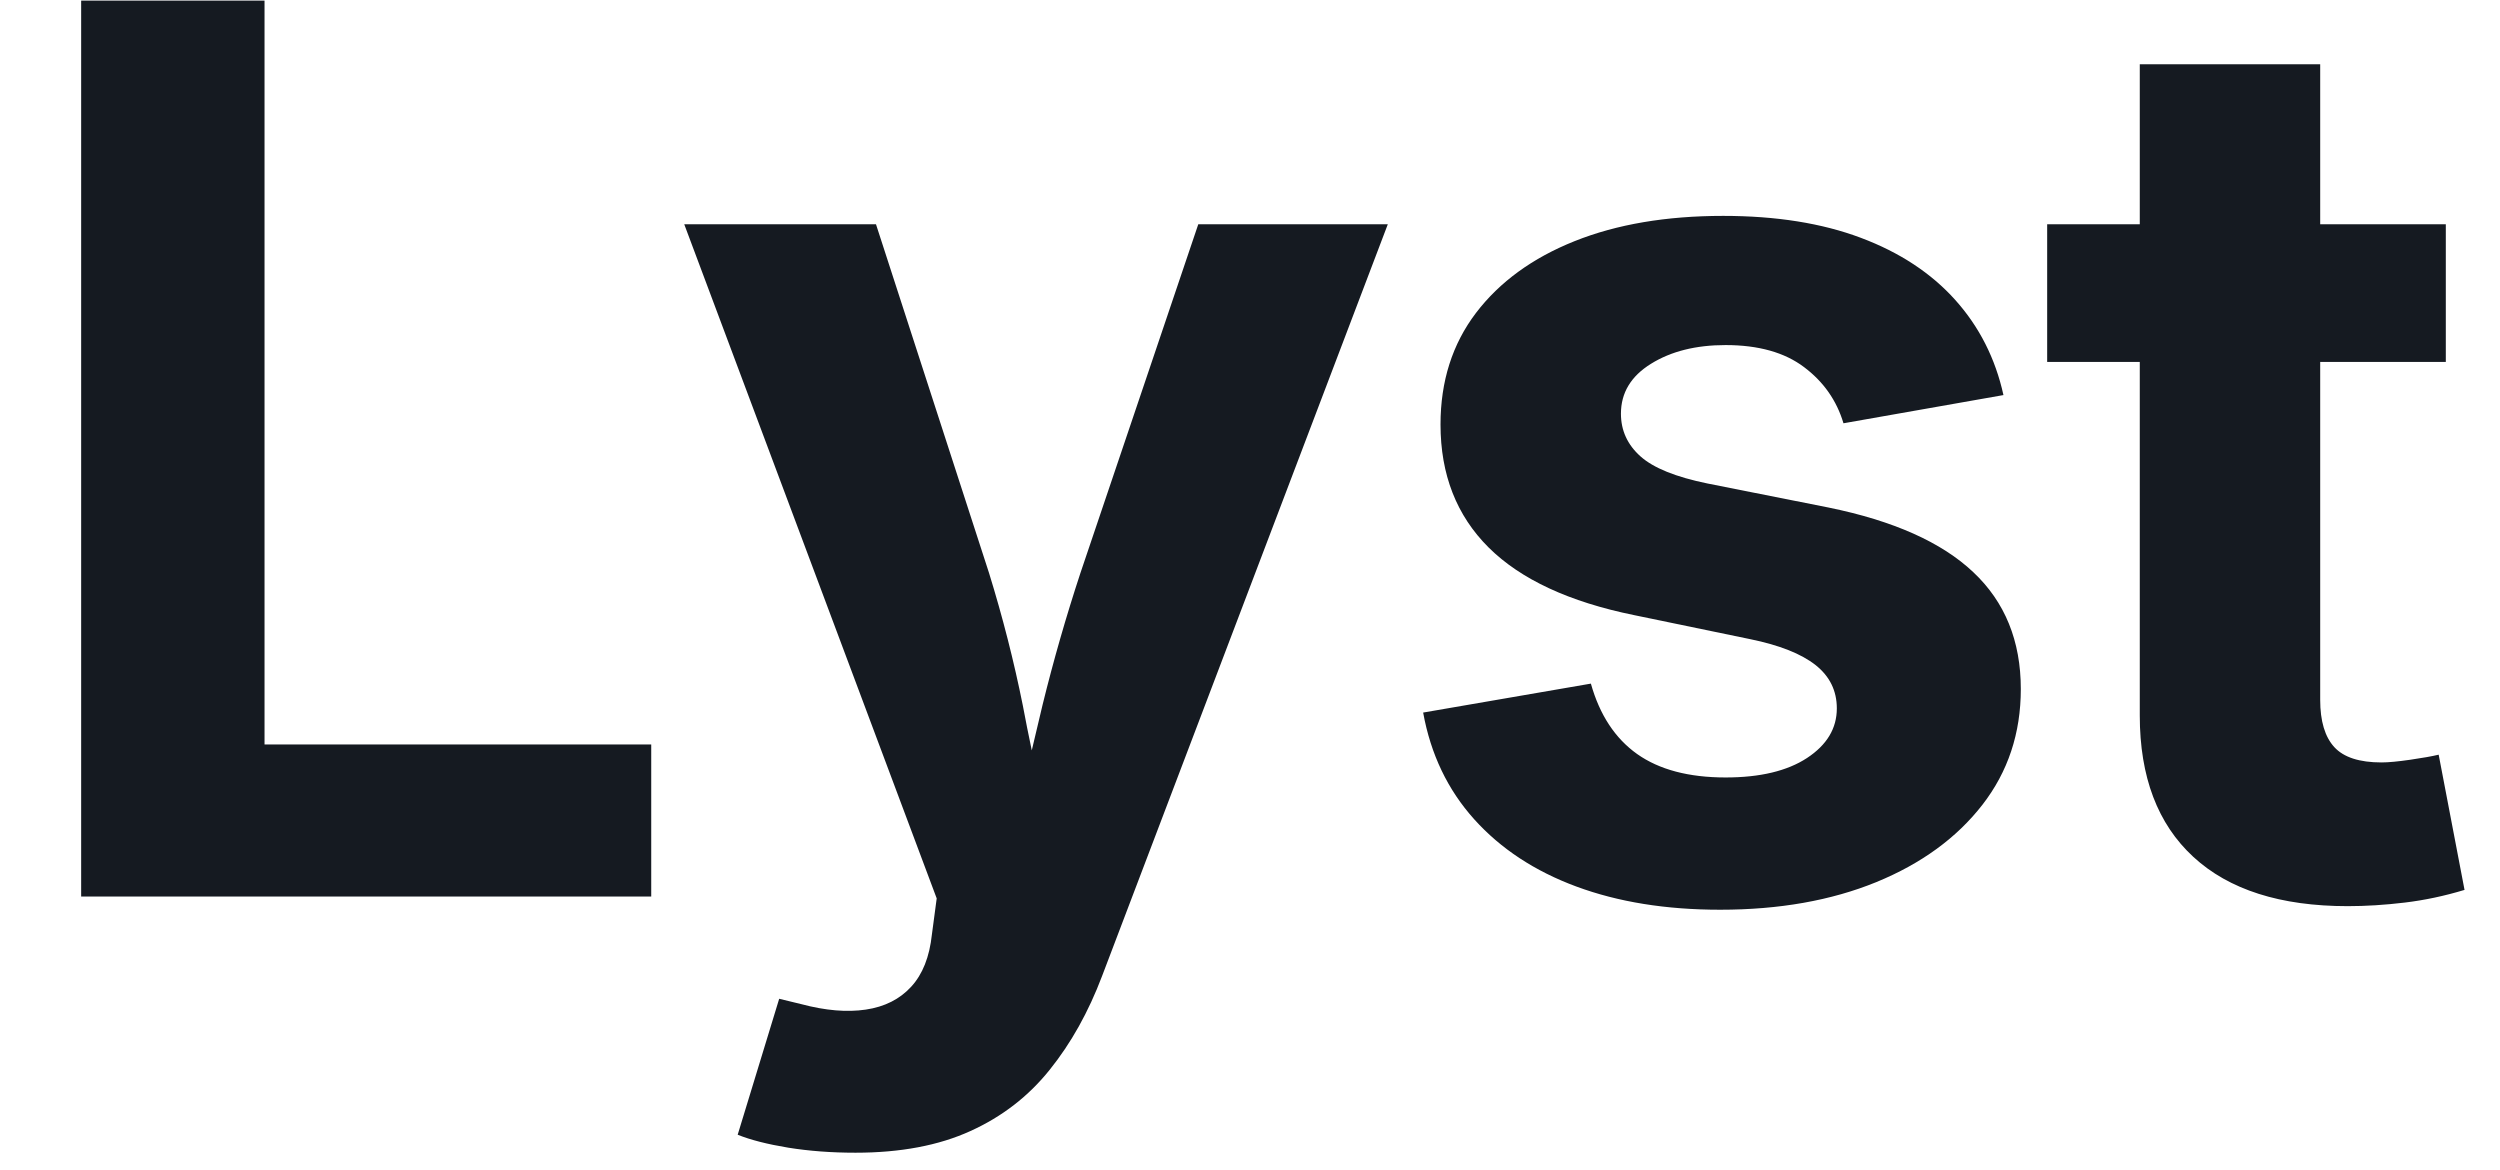
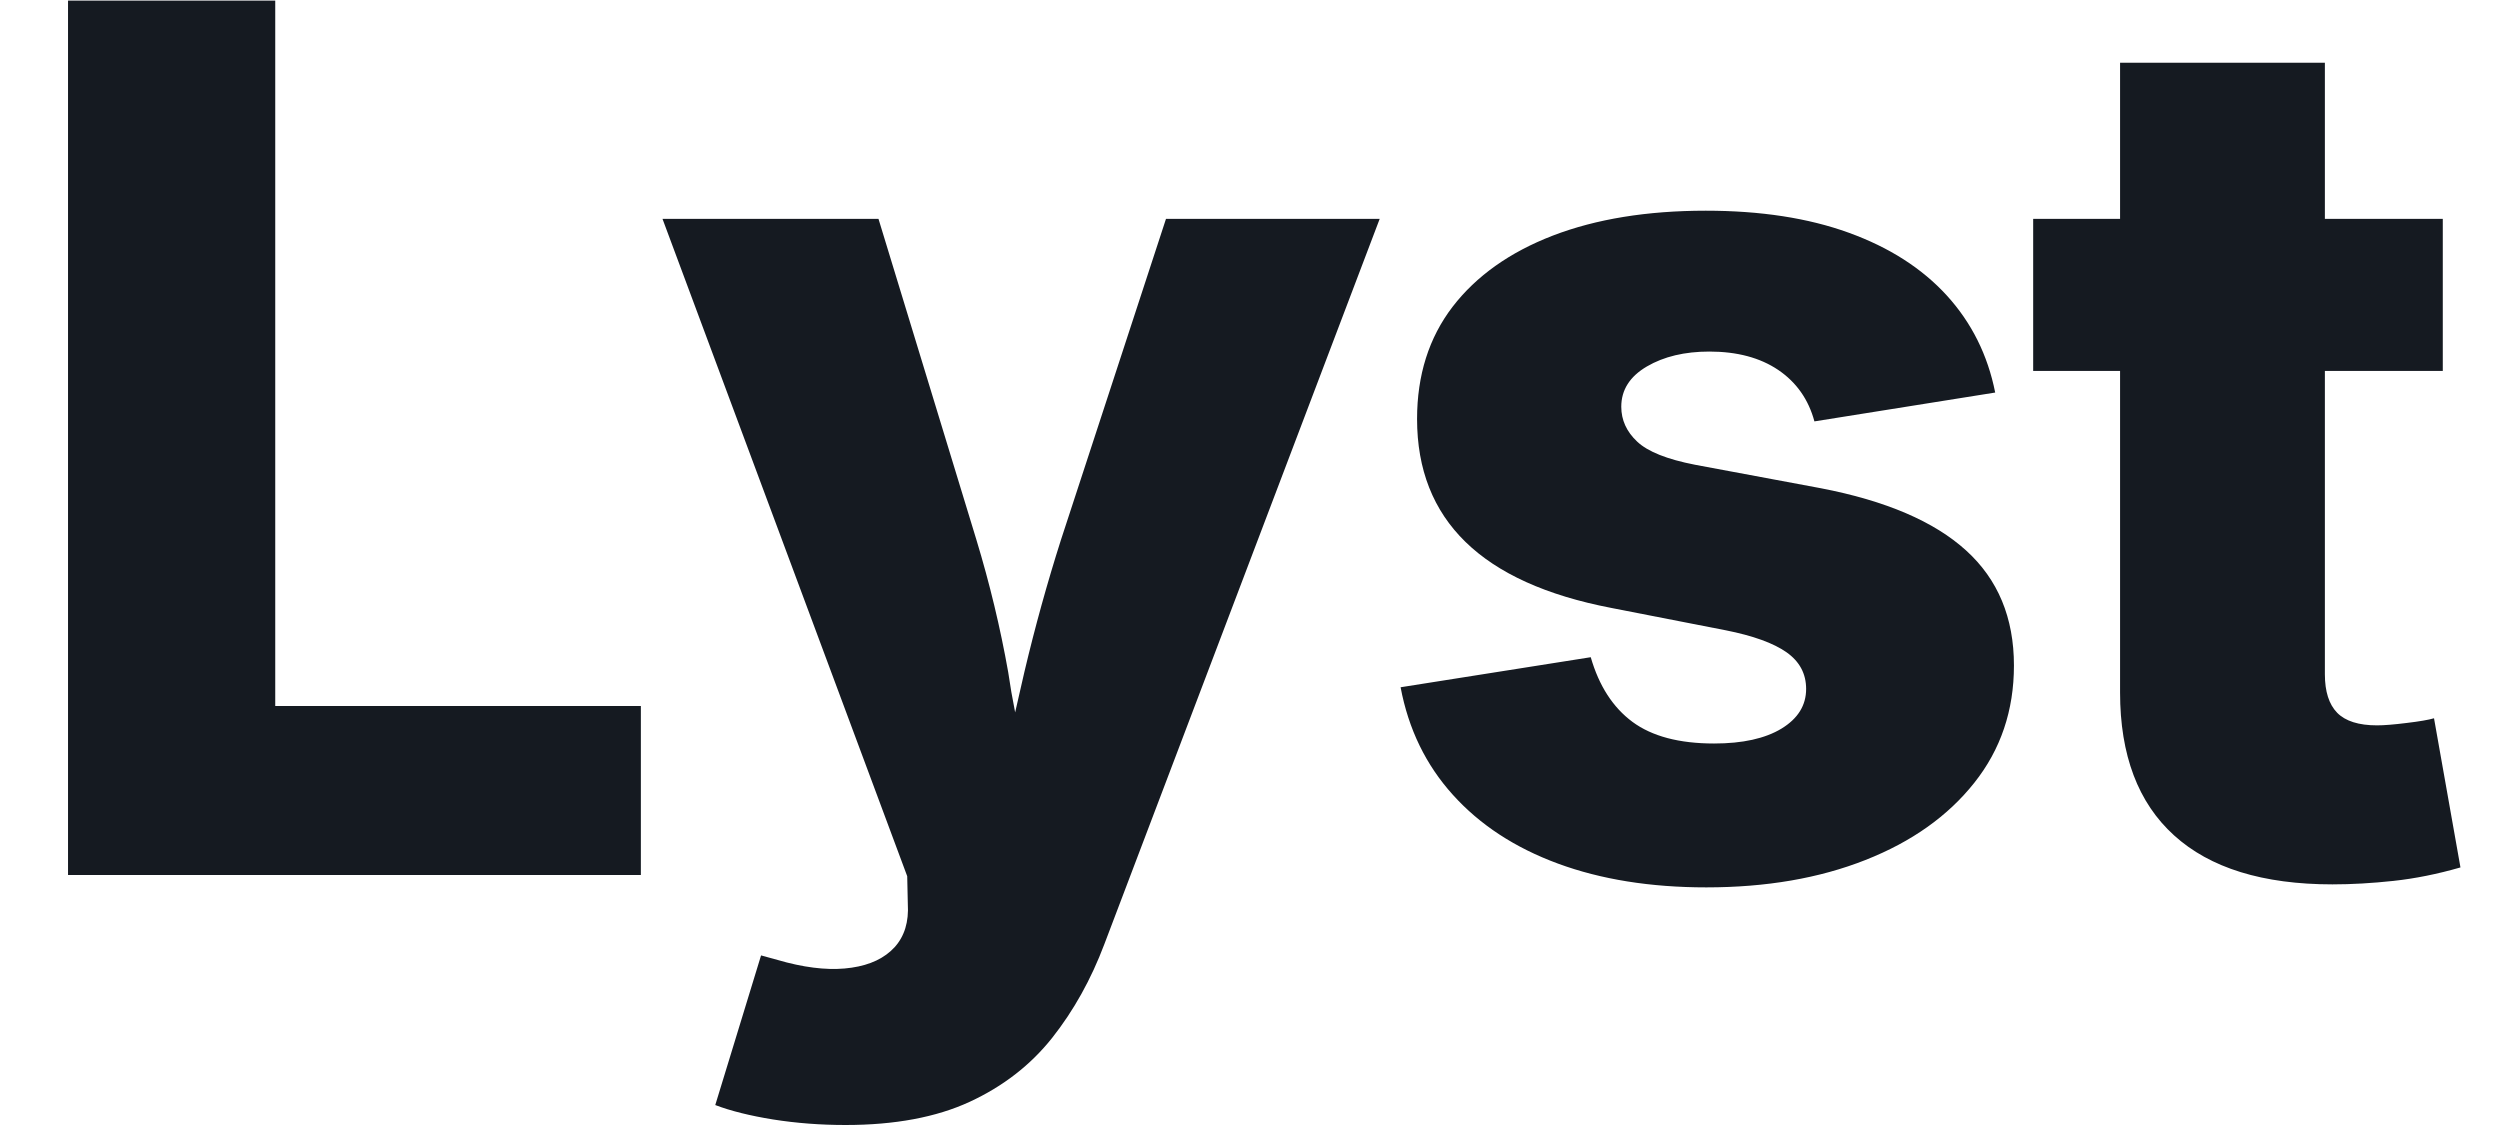
- <svg xmlns="http://www.w3.org/2000/svg" viewBox="0 -72.8 203 95" role="img" aria-label="Lyst">
-   <path d="M52.88 0L6.59 0L6.59-72.75L21.48-72.75L21.48-12.35L52.88-12.35M59.90 19.34L63.27 8.30L65.08 8.74Q68.01 9.52 70.30 9.18Q72.60 8.84 73.99 7.32Q75.38 5.81 75.67 3.08L76.06 0.15L55.56-54.59L71.13-54.59L80.31-26.27Q81.97-20.90 83.05-15.53Q83.39-13.72 83.78-11.87Q84.22-13.72 84.66-15.58Q85.98-20.95 87.73-26.27L97.30-54.59L112.69-54.59L89.49 6.45Q87.83 10.84 85.24 14.06Q82.66 17.29 78.80 19.04Q74.94 20.80 69.47 20.80Q66.54 20.80 64 20.39Q61.46 19.97 59.90 19.34M139.68 1.07Q133.09 1.07 128.01-0.81Q122.93-2.69 119.71-6.27Q116.48-9.86 115.56-14.94L129.18-17.29Q130.25-13.48 132.94-11.57Q135.63-9.67 140.12-9.67Q144.32-9.67 146.73-11.25Q149.15-12.84 149.15-15.28Q149.15-17.43 147.42-18.80Q145.68-20.17 142.12-20.90L132.70-22.85Q124.79-24.46 120.88-28.34Q116.97-32.23 116.97-38.33Q116.97-43.60 119.85-47.39Q122.73-51.17 127.86-53.22Q132.99-55.27 139.92-55.27Q146.37-55.27 151.10-53.49Q155.84-51.71 158.77-48.44Q161.70-45.17 162.68-40.72L149.69-38.43Q148.86-41.21 146.49-42.99Q144.12-44.78 140.12-44.78Q136.50-44.78 134.06-43.26Q131.62-41.75 131.62-39.21Q131.62-37.16 133.21-35.74Q134.79-34.33 138.65-33.54L148.47-31.59Q156.38-29.98 160.23-26.34Q164.09-22.71 164.09-16.85Q164.09-11.47 160.97-7.45Q157.84-3.42 152.35-1.17Q146.86 1.07 139.68 1.07M188.40-54.59L198.60-54.59L198.60-43.41L188.40-43.41L188.40-15.97Q188.40-13.38 189.55-12.13Q190.69-10.89 193.38-10.89Q194.21-10.89 195.72-11.11Q197.24-11.33 198.02-11.52L200.12-0.54Q197.68 0.20 195.26 0.49Q192.84 0.78 190.64 0.78Q182.44 0.78 178.10-3.22Q173.75-7.23 173.75-14.70L173.75-43.41L166.23-43.41L166.23-54.59L173.75-54.59L173.75-67.58L188.40-67.58" fill="#151A21" />
+ <svg xmlns="http://www.w3.org/2000/svg" viewBox="0 -72.8 208 95" role="img" aria-label="Lyst">
+   <path d="M53.32 0L5.66 0L5.66-72.75L22.90-72.75L22.90-14.06L53.32-14.06M59.51 19.14L63.32 6.69L65.47 7.28Q68.54 8.06 70.86 7.71Q73.18 7.37 74.43 6.01Q75.67 4.64 75.53 2.39L75.48 0.10L55.12-54.59L73.09-54.59L81.24-27.88Q82.90-22.41 83.88-16.89Q84.12-15.23 84.46-13.53Q84.85-15.28 85.24-16.94Q86.56-22.51 88.27-27.88L97.01-54.59L114.79-54.59L91.88 5.76Q90.22 10.16 87.54 13.55Q84.85 16.94 80.68 18.87Q76.50 20.80 70.35 20.80Q67.23 20.80 64.32 20.34Q61.42 19.87 59.51 19.14M141.97 1.03Q134.99 1.03 129.62-0.95Q124.25-2.93 120.88-6.67Q117.51-10.40 116.53-15.62L132.35-18.12Q133.38-14.55 135.82-12.74Q138.26-10.94 142.61-10.94Q146.17-10.94 148.22-12.18Q150.27-13.43 150.27-15.48Q150.27-17.38 148.64-18.53Q147-19.68 143.58-20.36L134.06-22.22Q125.96-23.78 121.93-27.71Q117.90-31.64 117.90-37.94Q117.90-43.41 120.85-47.27Q123.81-51.12 129.20-53.20Q134.60-55.27 141.92-55.27Q148.76-55.27 153.81-53.44Q158.87-51.61 161.97-48.22Q165.07-44.82 166-40.14L150.96-37.74Q150.22-40.48 147.95-42.02Q145.68-43.55 142.22-43.55Q139.14-43.55 137.02-42.31Q134.89-41.06 134.89-38.96Q134.89-37.30 136.21-36.06Q137.53-34.81 141.04-34.13L151.49-32.18Q159.60-30.62 163.58-27Q167.56-23.39 167.56-17.43Q167.56-11.82 164.26-7.67Q160.97-3.52 155.21-1.25Q149.44 1.03 141.97 1.03M193.43-54.59L203.24-54.59L203.24-41.94L193.43-41.94L193.43-16.70Q193.43-14.55 194.45-13.50Q195.48-12.45 197.77-12.45Q198.65-12.45 200.24-12.65Q201.83-12.84 202.51-13.04L204.71-0.63Q201.83 0.20 199.14 0.49Q196.46 0.78 194.06 0.78Q185.37 0.78 180.88-3.30Q176.39-7.37 176.39-15.19L176.39-41.94L169.16-41.94L169.16-54.59L176.39-54.59L176.39-67.58L193.43-67.58" fill="#151A21" />
</svg>
